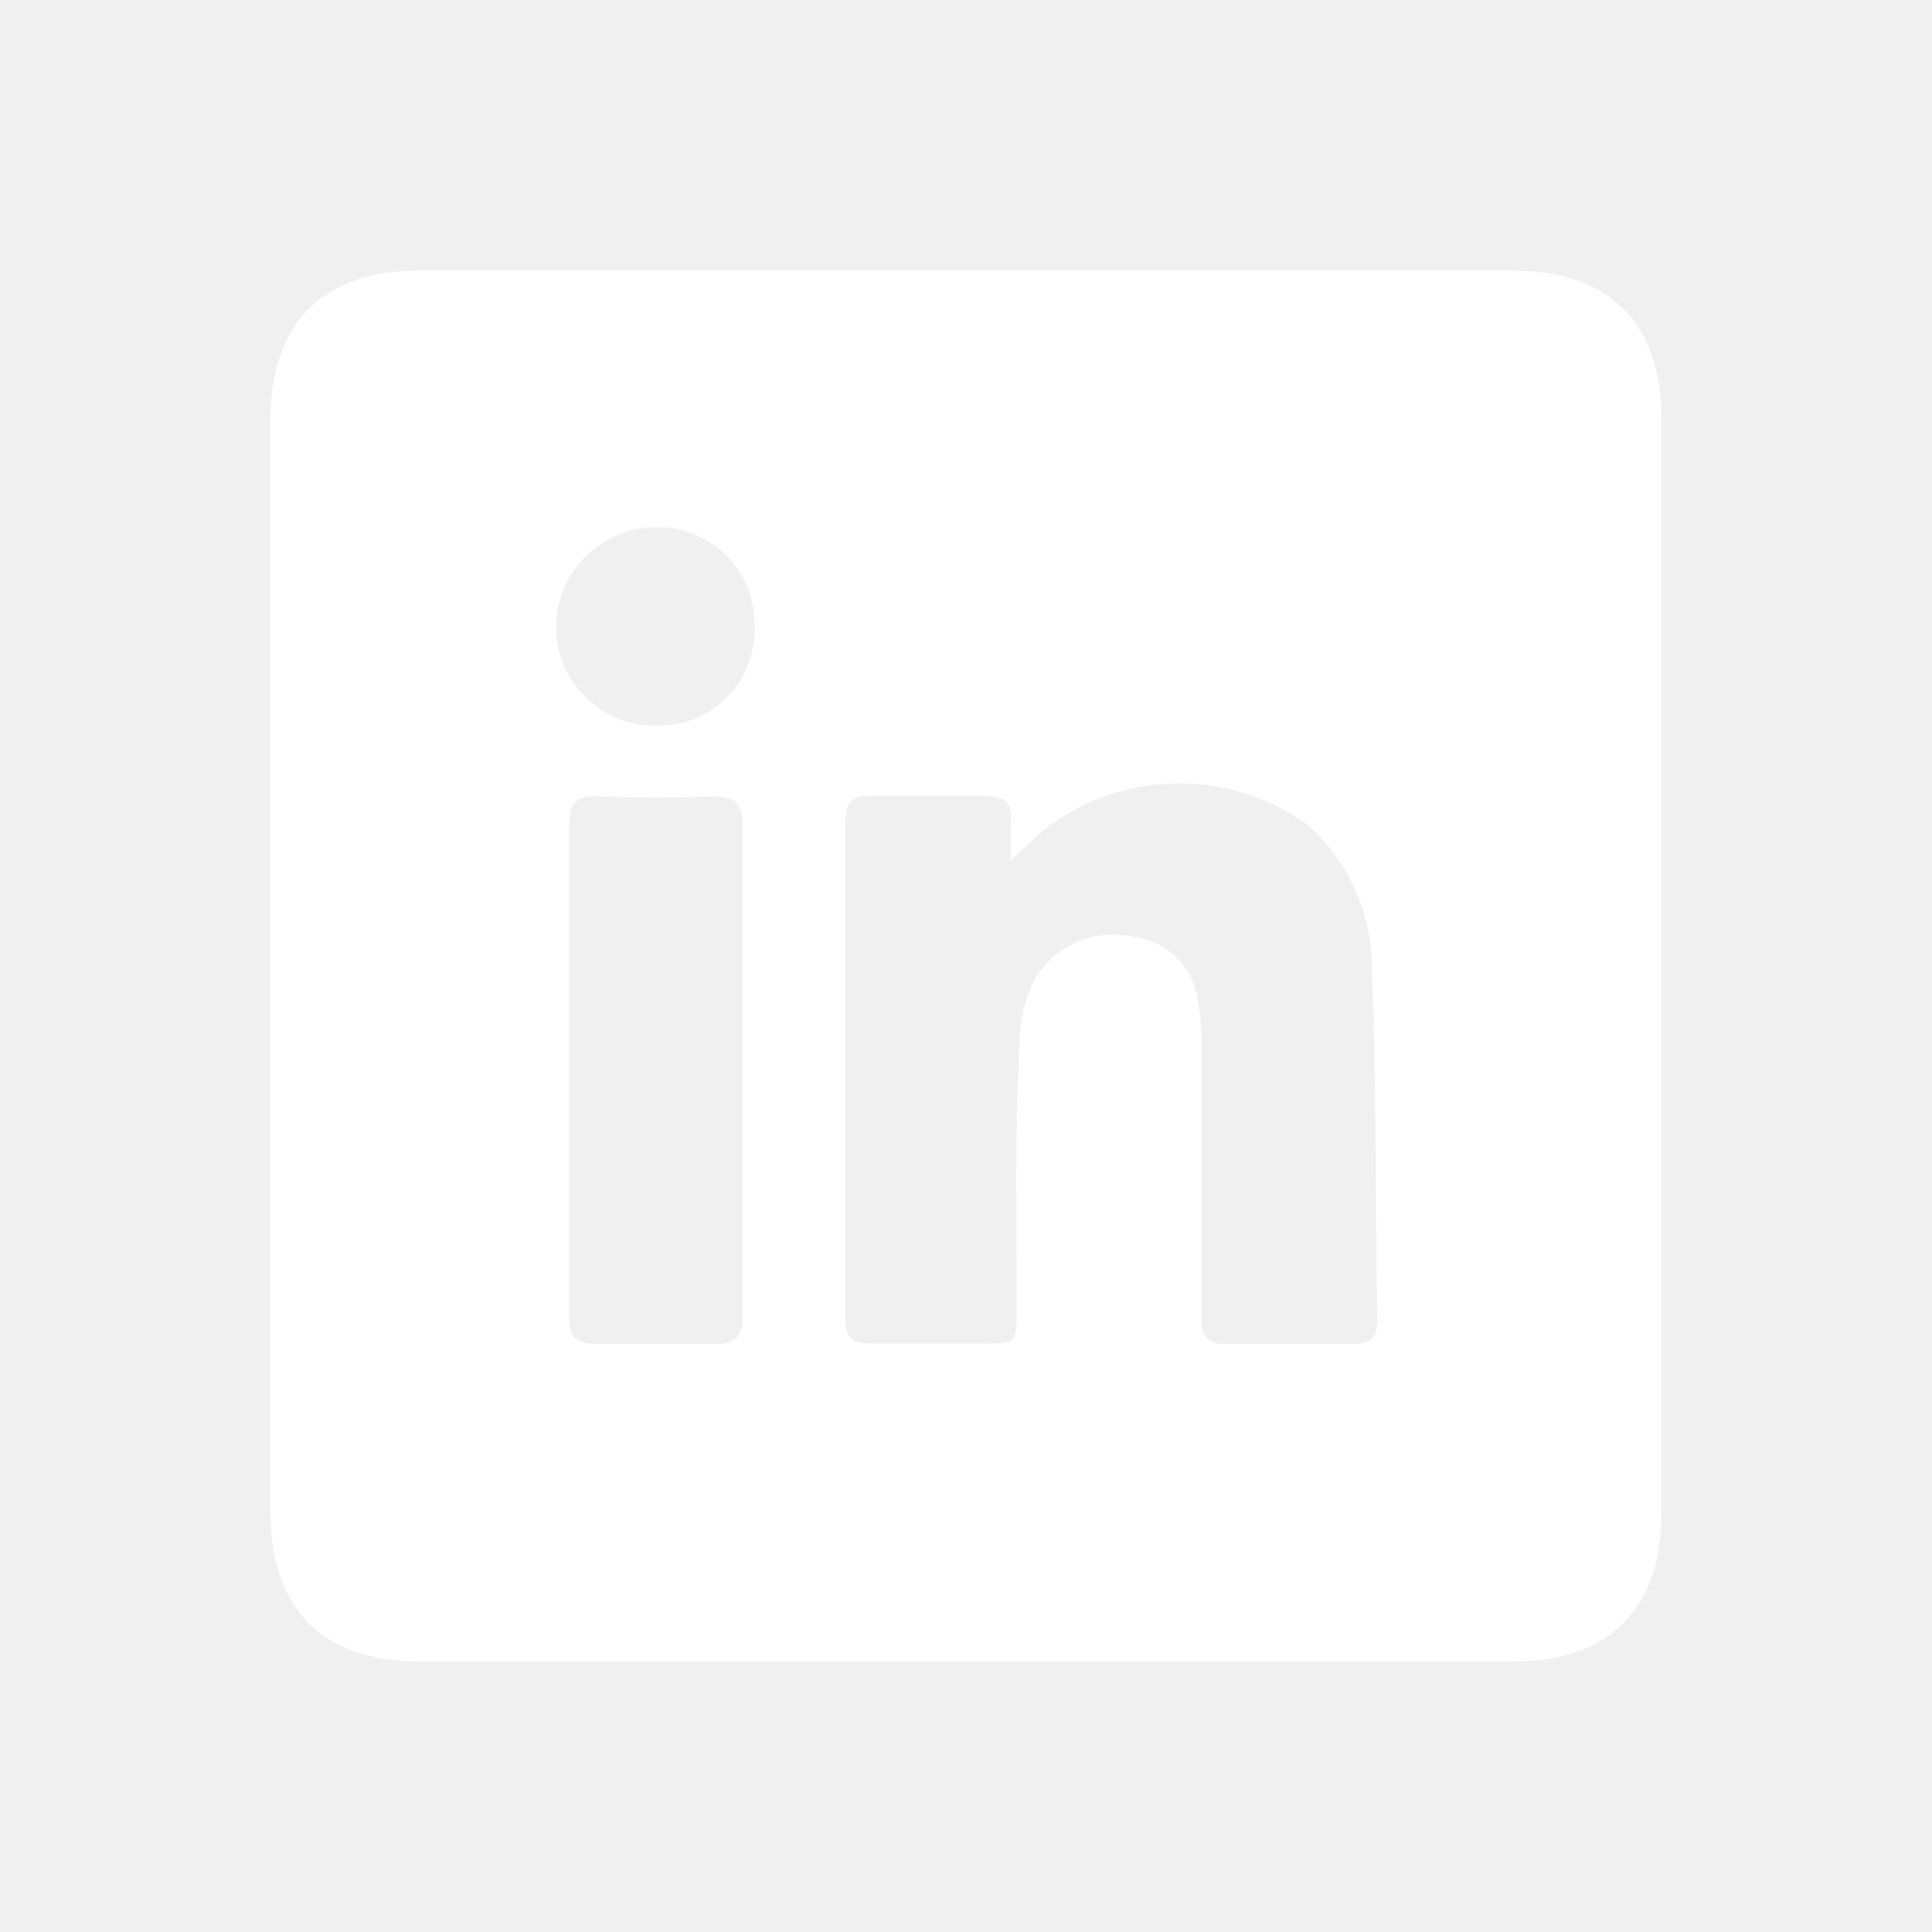
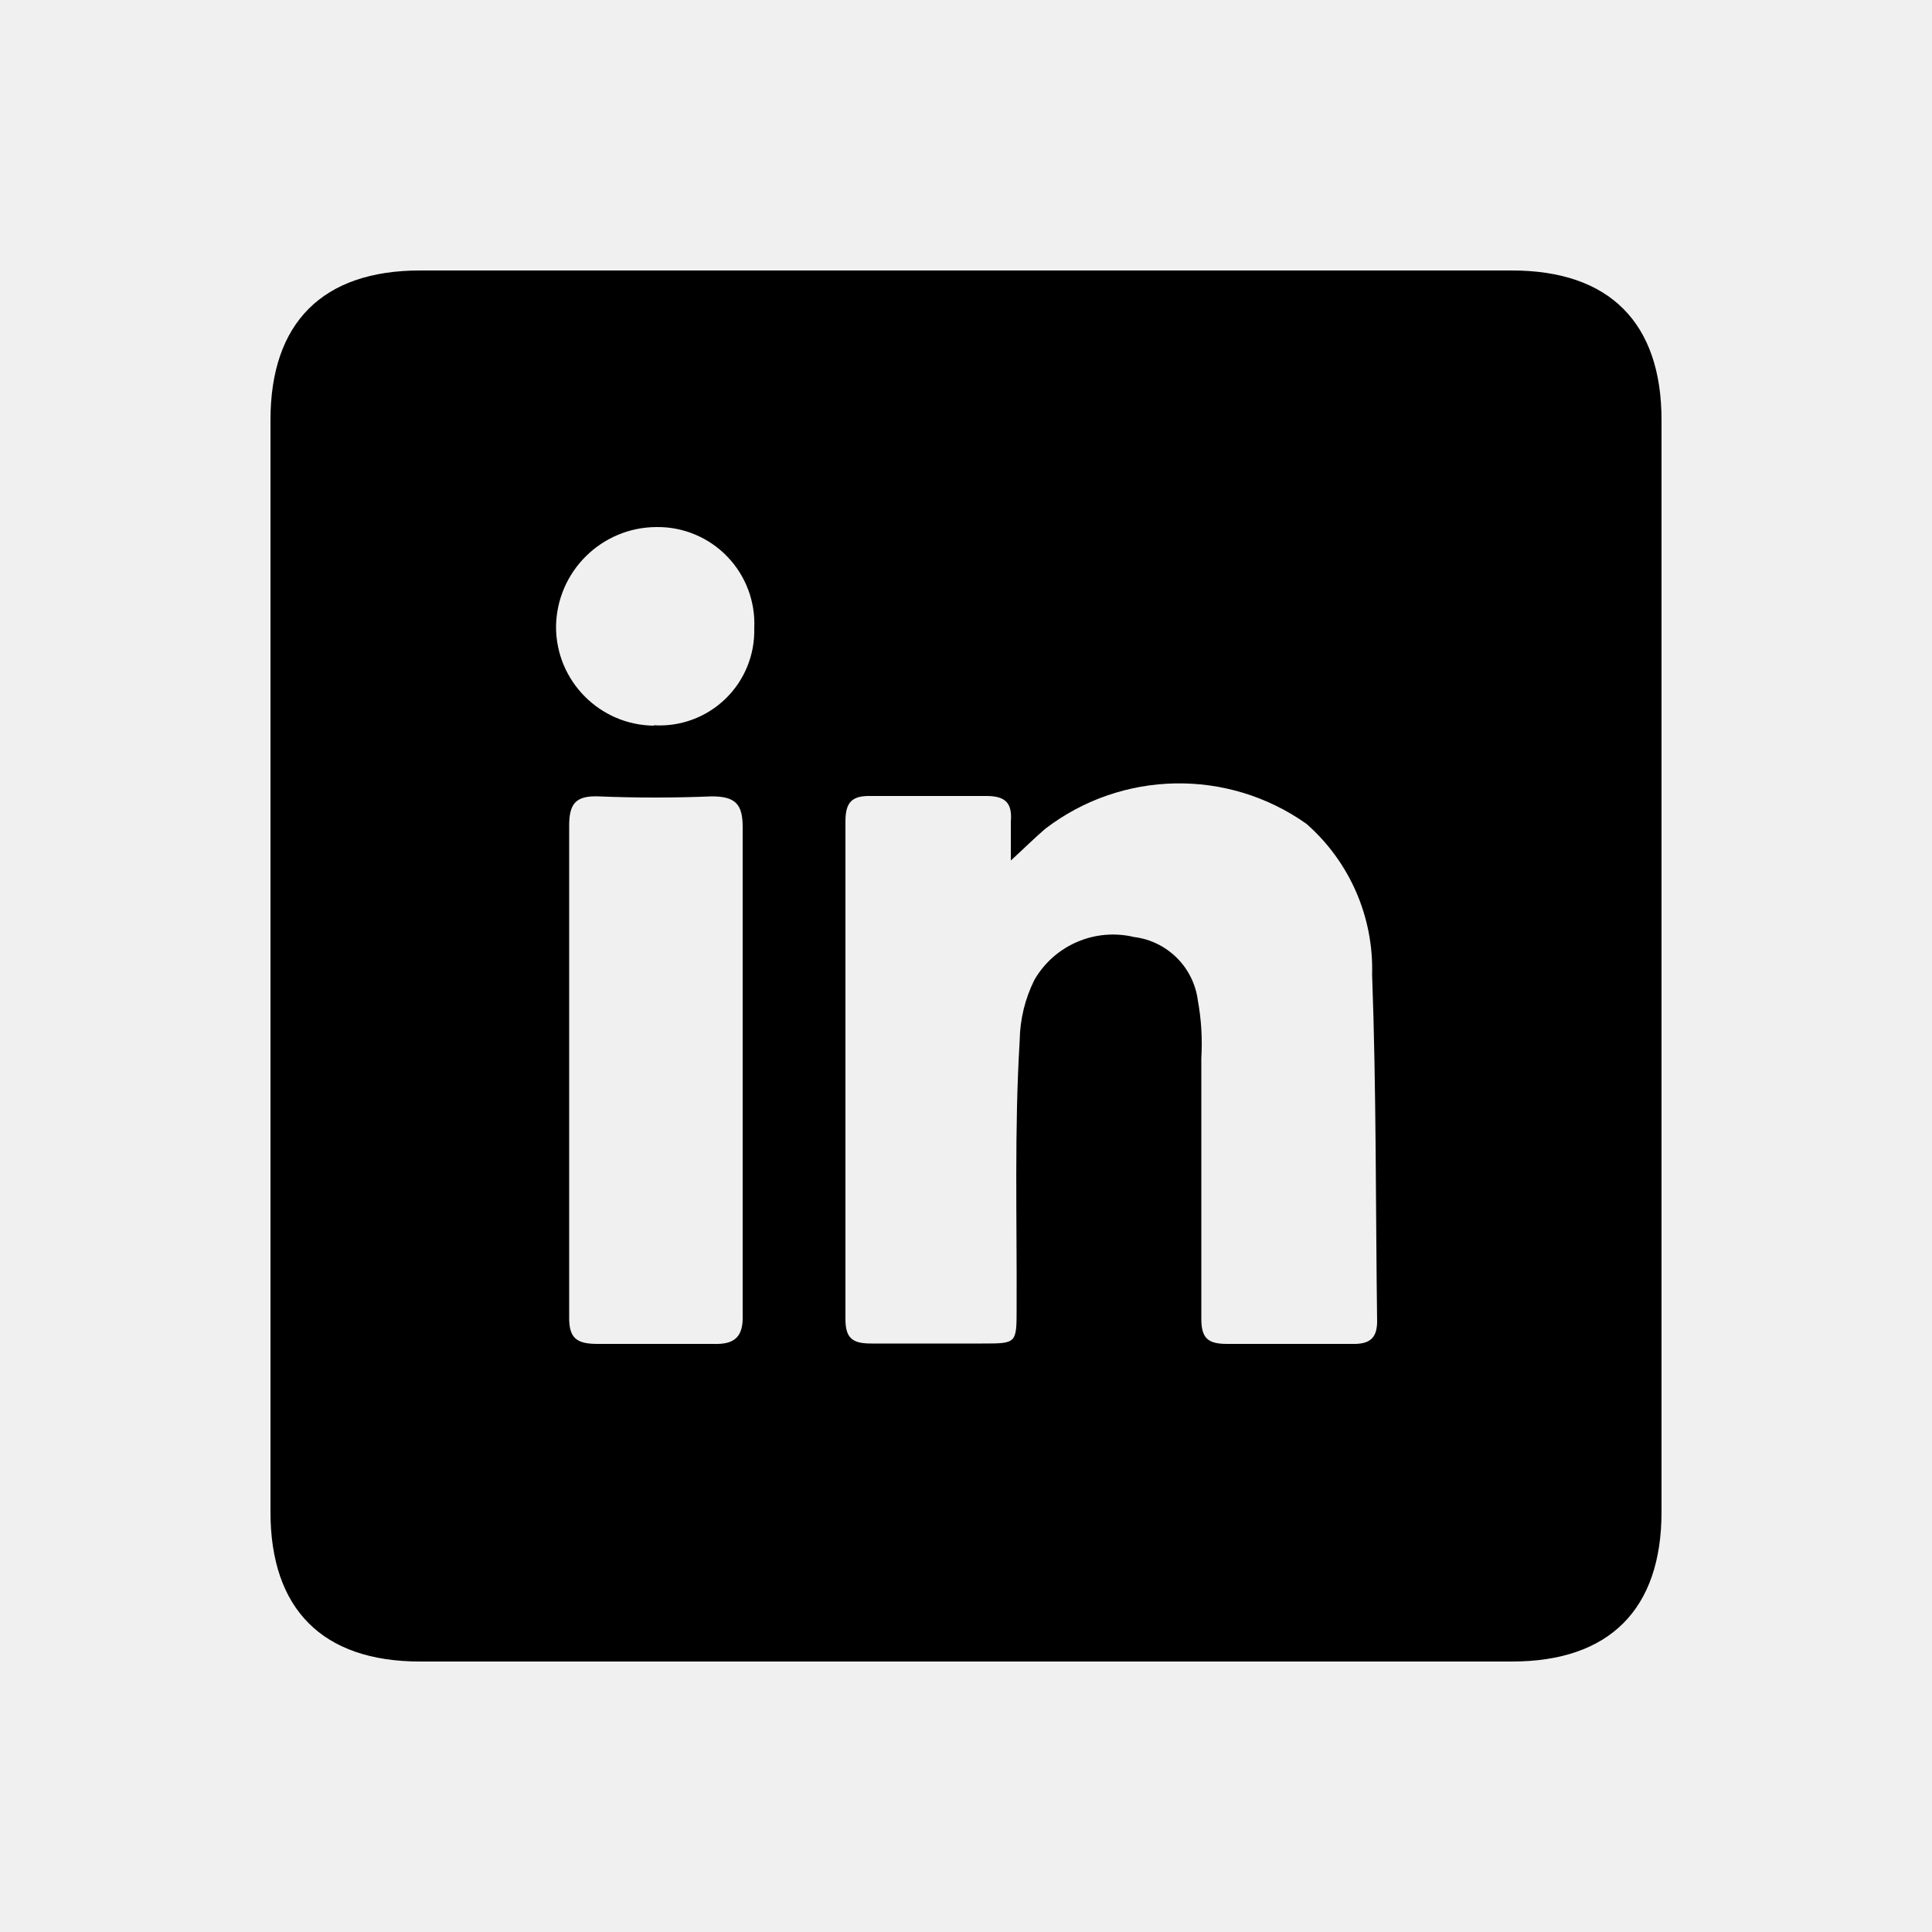
<svg xmlns="http://www.w3.org/2000/svg" viewBox="0 0 50 50">
-   <path fill="#FFF" class="cls-1" d="M18.46,34.78q-1.5,0-3,0c-.54,0-.74-.15-.73-.71,0-2.13,0-4.25,0-6.38s0-4.21,0-6.32c0-.56.16-.78.75-.76q1.47.06,2.94,0c.61,0,.8.2.8.79,0,2.54,0,5.09,0,7.63,0,1.67,0,3.34,0,5C19.24,34.61,19,34.8,18.46,34.78Zm-1.54-16a2.56,2.56,0,0,1-2.53-2.56A2.61,2.61,0,0,1,17,13.64a2.5,2.5,0,0,1,2.52,2.62A2.45,2.45,0,0,1,16.92,18.77ZM43,10.87C43,8.35,41.65,7,39.13,7H10.87C8.35,7,7,8.35,7,10.87V39.13C7,41.65,8.35,43,10.87,43H39.13C41.65,43,43,41.65,43,39.13ZM35,34.78c-1.09,0-2.17,0-3.25,0-.49,0-.66-.15-.66-.65,0-2.25,0-4.5,0-6.75A6.23,6.23,0,0,0,31,25.89a1.9,1.9,0,0,0-1.65-1.64,2.35,2.35,0,0,0-2.58,1.11,3.62,3.62,0,0,0-.38,1.56c-.14,2.31-.07,4.63-.08,6.94,0,.91,0,.91-.88.91s-1.92,0-2.88,0c-.47,0-.67-.12-.67-.63q0-6.45,0-12.88c0-.49.16-.67.65-.66q1.5,0,3,0c.51,0,.67.2.63.67,0,.3,0,.61,0,1,.35-.32.61-.58.89-.82a5.7,5.7,0,0,1,6.76-.13,5,5,0,0,1,1.7,3.9c.11,3,.09,6,.13,9C35.63,34.63,35.45,34.79,35,34.78Z" />
+   <path d="M18.46,34.78q-1.5,0-3,0c-.54,0-.74-.15-.73-.71,0-2.13,0-4.25,0-6.38s0-4.21,0-6.32c0-.56.16-.78.75-.76q1.47.06,2.94,0c.61,0,.8.2.8.79,0,2.54,0,5.09,0,7.63,0,1.67,0,3.34,0,5C19.24,34.61,19,34.8,18.46,34.78Zm-1.54-16a2.56,2.56,0,0,1-2.53-2.56A2.61,2.61,0,0,1,17,13.64a2.5,2.5,0,0,1,2.52,2.62A2.45,2.45,0,0,1,16.92,18.77ZM43,10.87C43,8.35,41.65,7,39.13,7H10.87C8.35,7,7,8.35,7,10.87V39.13C7,41.65,8.35,43,10.87,43H39.13C41.65,43,43,41.65,43,39.13ZM35,34.78c-1.09,0-2.17,0-3.25,0-.49,0-.66-.15-.66-.65,0-2.25,0-4.5,0-6.75A6.23,6.23,0,0,0,31,25.89a1.9,1.9,0,0,0-1.65-1.64,2.35,2.35,0,0,0-2.58,1.11,3.62,3.62,0,0,0-.38,1.56c-.14,2.31-.07,4.63-.08,6.94,0,.91,0,.91-.88.91s-1.92,0-2.88,0c-.47,0-.67-.12-.67-.63q0-6.45,0-12.88c0-.49.16-.67.65-.66q1.5,0,3,0c.51,0,.67.2.63.67,0,.3,0,.61,0,1,.35-.32.61-.58.89-.82a5.7,5.7,0,0,1,6.76-.13,5,5,0,0,1,1.7,3.9c.11,3,.09,6,.13,9C35.63,34.63,35.45,34.79,35,34.78Z" />
</svg>
